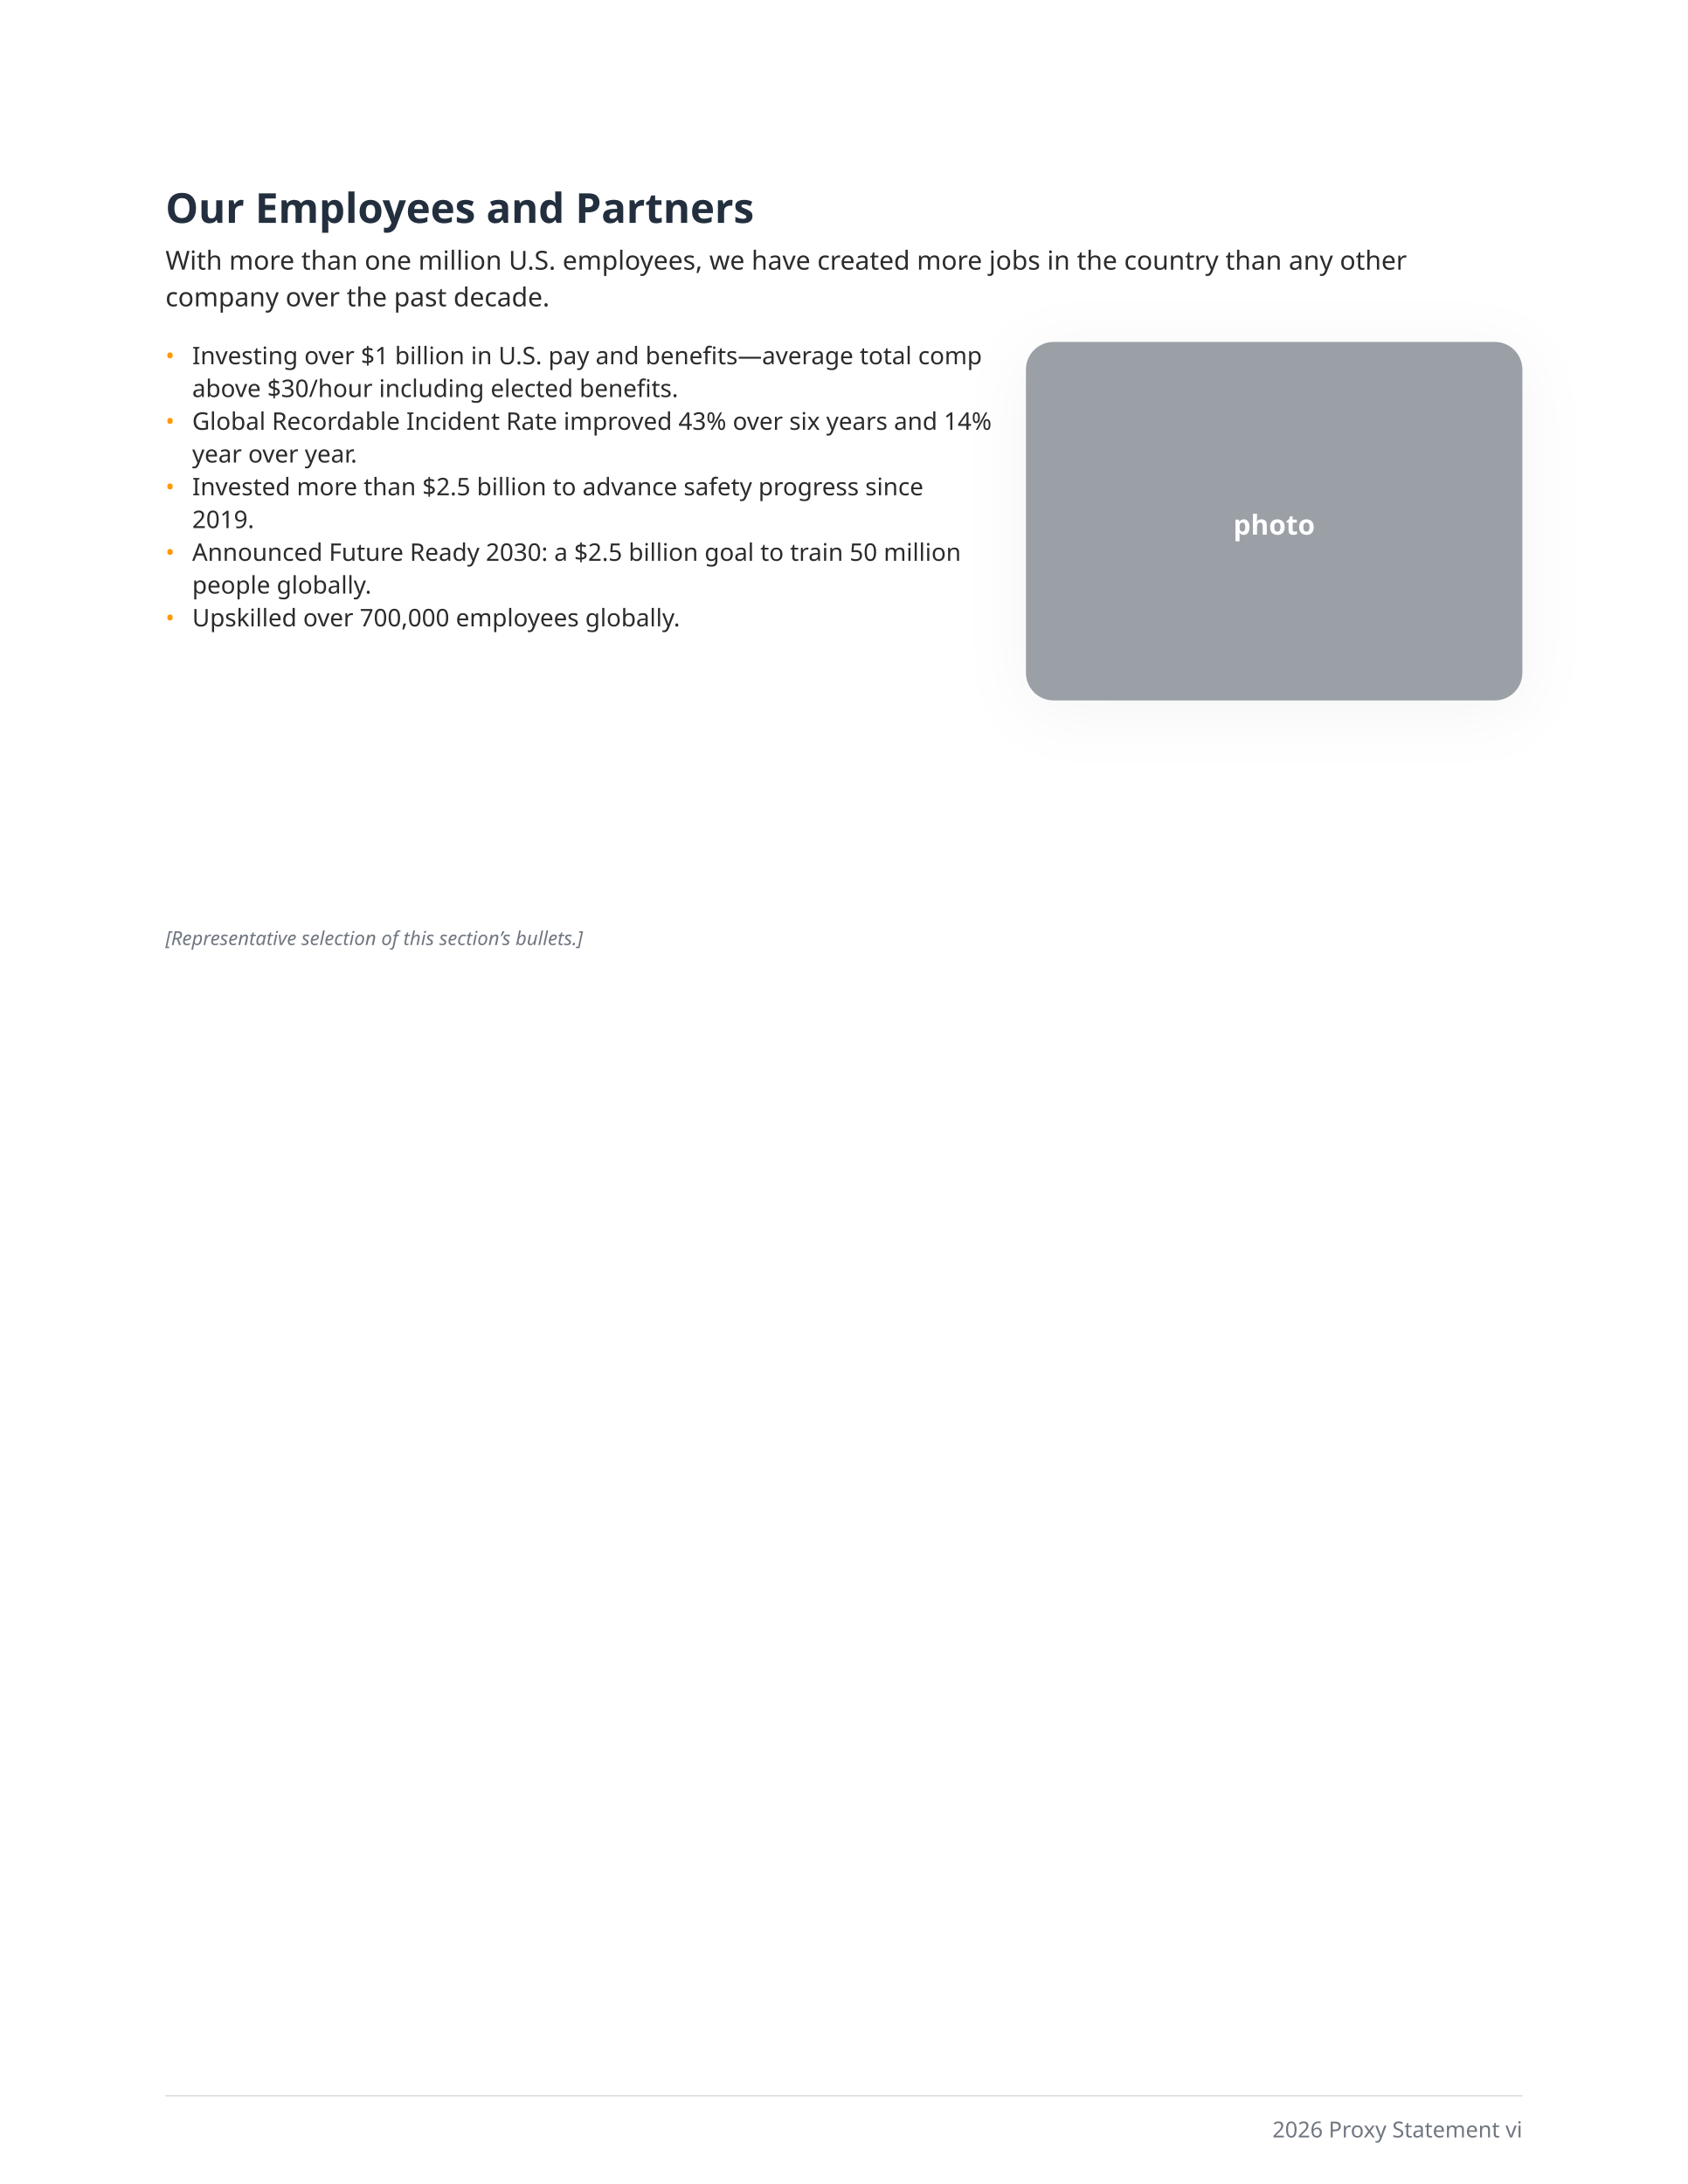
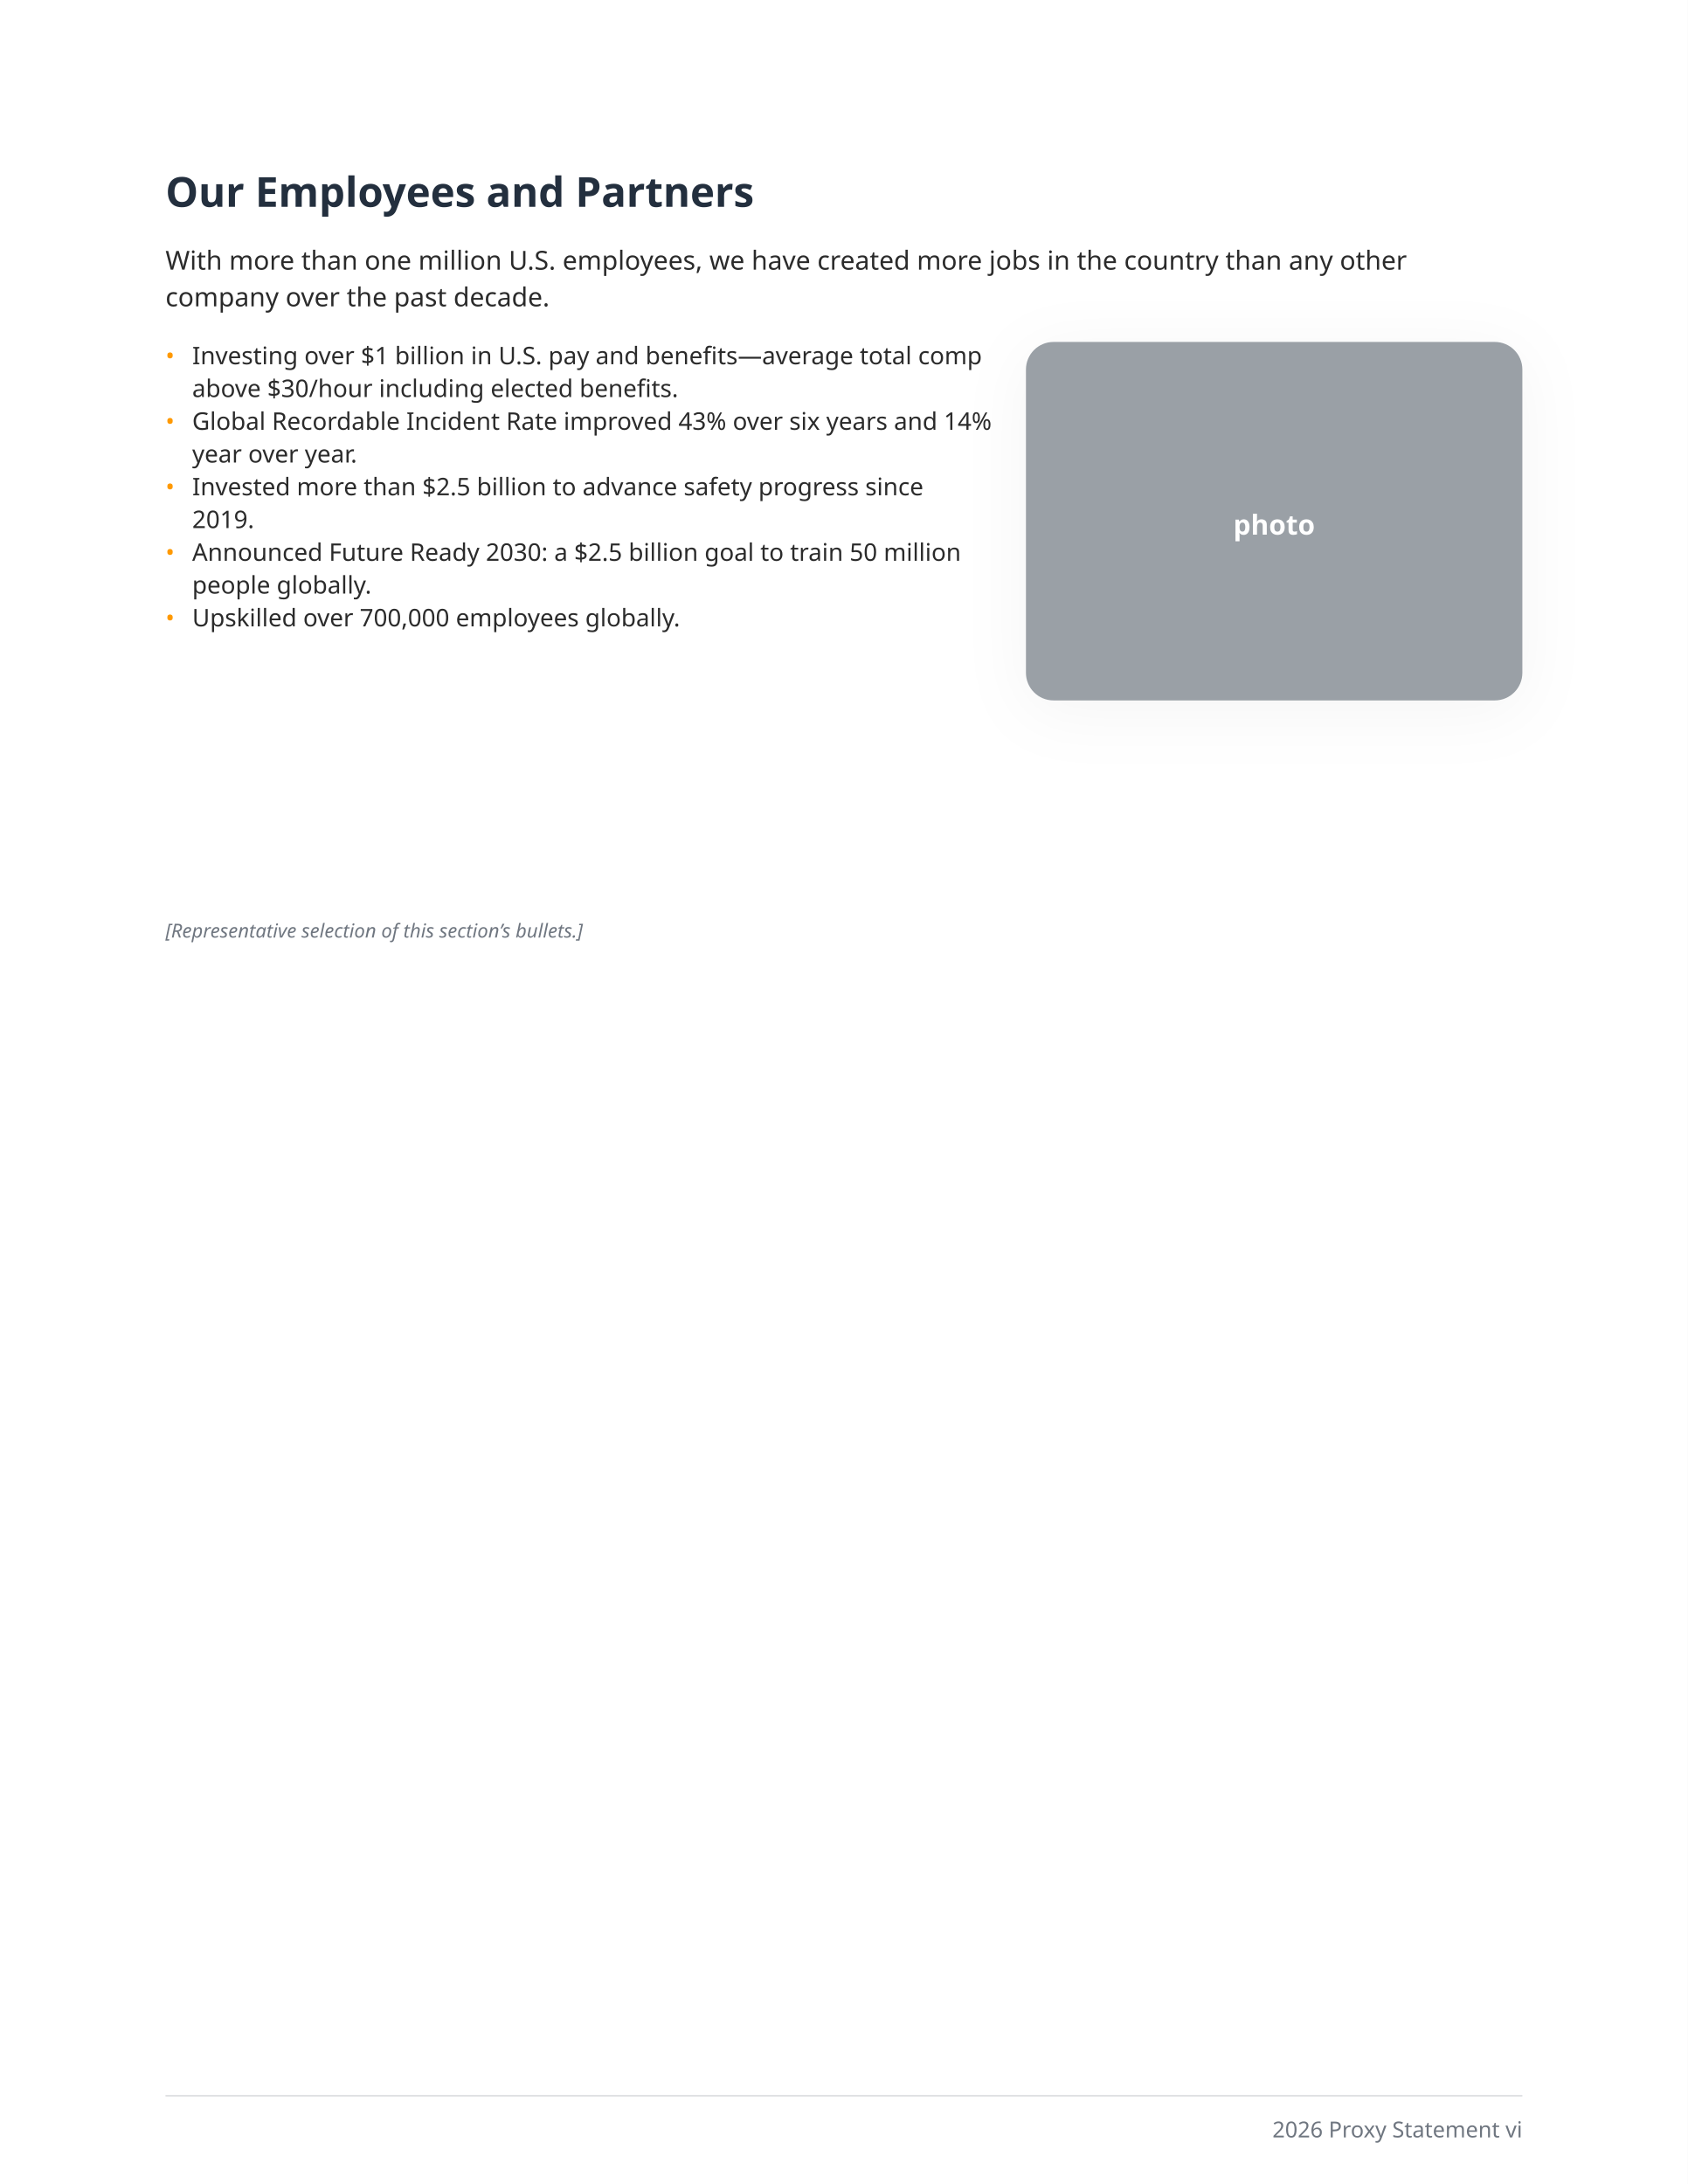
<svg xmlns="http://www.w3.org/2000/svg" width="612" height="792" viewBox="0 0 612 792" xml:lang="en-US">
  <rect width="100%" height="100%" fill="white" />
  <defs>
    <filter id="fx1" x="-20%" y="-20%" width="140%" height="140%">
      <feGaussianBlur in="SourceAlpha" stdDeviation="12" />
      <feOffset dx="0" dy="4" result="off" />
      <feFlood flood-color="rgba(0,0,0,0.18)" flood-opacity="0.25" />
      <feComposite in2="off" operator="in" result="shadow" />
      <feMerge>
        <feMergeNode in="shadow" />
        <feMergeNode in="SourceGraphic" />
      </feMerge>
    </filter>
  </defs>
-   <text y="75" text-anchor="start" dominant-baseline="central" style="font-family:ember, sans-serif;font-size:15px;fill:#232F3E;font-weight:700">
+   <text y="75" text-anchor="start" style="font-family:ember, sans-serif;font-size:15px;fill:#232F3E;font-weight:700">
    <tspan x="60">Our Employees and Partners</tspan>
  </text>
  <text y="97.79" text-anchor="start" style="font-family:ember, sans-serif;font-size:9.5px;fill:#2b2b2b">
-     <tspan x="60">With more than one million U.S. employees, we have created more jobs in the country than any other</tspan>
+     <tspan x="60" textLength="492" lengthAdjust="spacing">With more than one million U.S. employees, we have created more jobs in the country than any other</tspan>
    <tspan x="60" dy="13.3">company over the past decade.</tspan>
  </text>
  <text x="60" y="132.096" text-anchor="start" style="font-family:ember, sans-serif;font-size:8.8px;fill:#FF9900">•</text>
  <text x="69.68" y="132.096" text-anchor="start" style="font-family:ember, sans-serif;font-size:8.8px;fill:#2b2b2b">Investing over $1 billion in U.S. pay and benefits—average total comp</text>
  <text x="69.68" y="143.976" text-anchor="start" style="font-family:ember, sans-serif;font-size:8.8px;fill:#2b2b2b">above $30/hour including elected benefits.</text>
  <text x="60" y="155.856" text-anchor="start" style="font-family:ember, sans-serif;font-size:8.8px;fill:#FF9900">•</text>
  <text x="69.68" y="155.856" text-anchor="start" style="font-family:ember, sans-serif;font-size:8.8px;fill:#2b2b2b">Global Recordable Incident Rate improved 43% over six years and 14%</text>
  <text x="69.68" y="167.736" text-anchor="start" style="font-family:ember, sans-serif;font-size:8.8px;fill:#2b2b2b">year over year.</text>
  <text x="60" y="179.616" text-anchor="start" style="font-family:ember, sans-serif;font-size:8.8px;fill:#FF9900">•</text>
  <text x="69.68" y="179.616" text-anchor="start" style="font-family:ember, sans-serif;font-size:8.8px;fill:#2b2b2b">Invested more than $2.5 billion to advance safety progress since</text>
  <text x="69.68" y="191.496" text-anchor="start" style="font-family:ember, sans-serif;font-size:8.8px;fill:#2b2b2b">2019.</text>
  <text x="60" y="203.376" text-anchor="start" style="font-family:ember, sans-serif;font-size:8.8px;fill:#FF9900">•</text>
  <text x="69.68" y="203.376" text-anchor="start" style="font-family:ember, sans-serif;font-size:8.8px;fill:#2b2b2b">Announced Future Ready 2030: a $2.5 billion goal to train 50 million</text>
  <text x="69.68" y="215.256" text-anchor="start" style="font-family:ember, sans-serif;font-size:8.8px;fill:#2b2b2b">people globally.</text>
  <text x="60" y="227.136" text-anchor="start" style="font-family:ember, sans-serif;font-size:8.8px;fill:#FF9900">•</text>
  <text x="69.68" y="227.136" text-anchor="start" style="font-family:ember, sans-serif;font-size:8.8px;fill:#2b2b2b">Upskilled over 700,000 employees globally.</text>
  <g filter="url(#fx1)">
    <rect x="372" y="124" width="180" height="130" rx="10" fill="#9aa0a6" />
  </g>
  <text y="190" text-anchor="middle" dominant-baseline="central" style="font-family:ember, sans-serif;font-size:10px;fill:#ffffff;font-weight:700">
    <tspan x="462">photo</tspan>
  </text>
-   <text y="340" text-anchor="start" dominant-baseline="central" style="font-family:ember, sans-serif;font-size:7px;fill:#6f7680;font-style:italic">
+   <text y="340" text-anchor="start" style="font-family:ember, sans-serif;font-size:7px;fill:#6f7680;font-style:italic">
    <tspan x="60">[Representative selection of this section’s bullets.]</tspan>
  </text>
  <line x1="60" y1="760" x2="552" y2="760" stroke="#d8dadd" stroke-width="0.5" />
  <text y="772" text-anchor="end" dominant-baseline="central" style="font-family:ember, sans-serif;font-size:8px;fill:#6f7680">
    <tspan x="552">2026 Proxy Statement vi</tspan>
  </text>
</svg>
